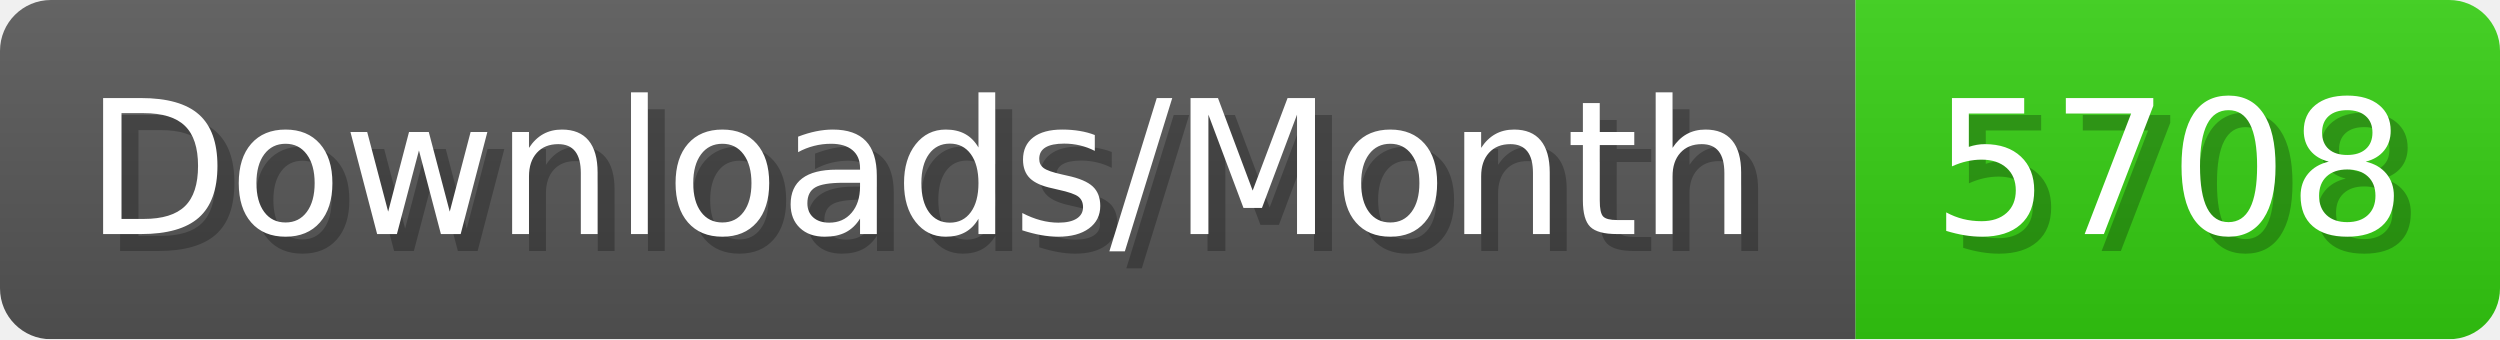
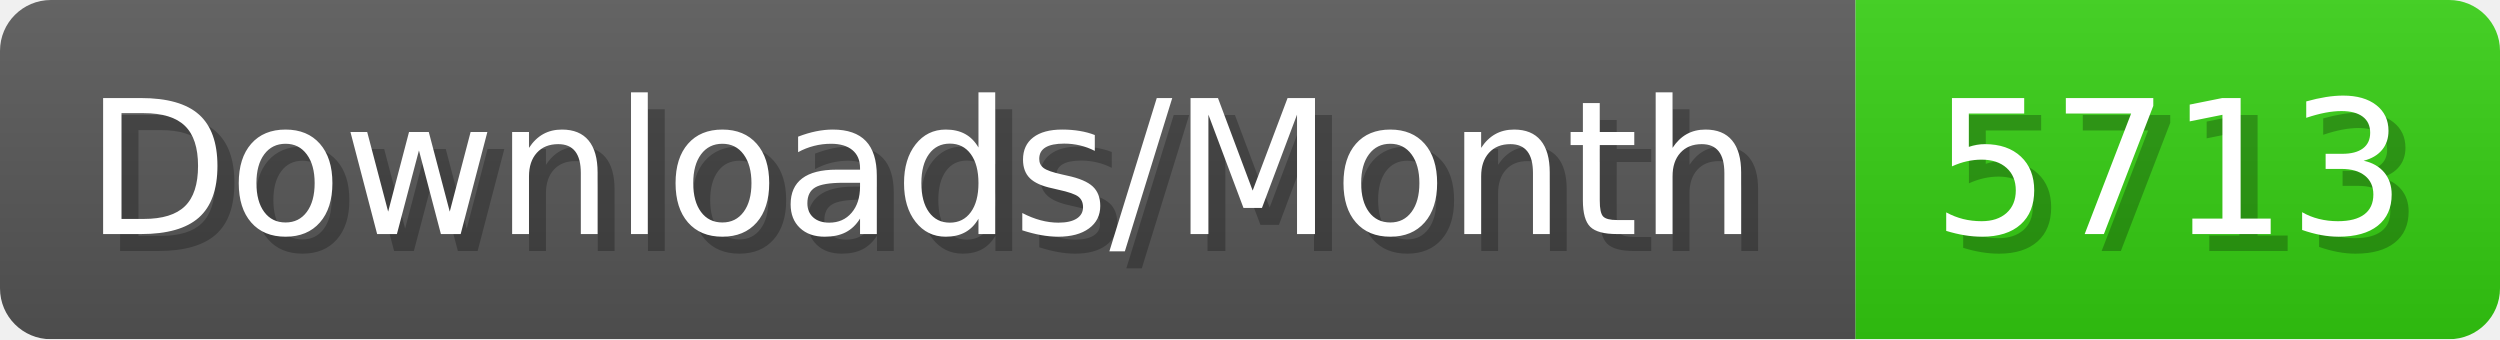
- <svg xmlns="http://www.w3.org/2000/svg" width="147.4" height="20" viewBox="0 0 1474 200" role="img" aria-label="Downloads/Month: 5708">
+ <svg xmlns="http://www.w3.org/2000/svg" width="147.4" height="20" viewBox="0 0 1474 200" role="img" aria-label="Downloads/Month: 5713">
  <linearGradient id="YlXUI" x2="0" y2="100%">
    <stop offset="0" stop-opacity=".1" stop-color="#EEE" />
    <stop offset="1" stop-opacity=".1" />
  </linearGradient>
  <mask id="JHhop">
    <rect width="1474" height="200" rx="30" fill="#FFF" />
  </mask>
  <g mask="url(#JHhop)">
    <rect width="1094" height="200" fill="#555" />
    <rect width="380" height="200" fill="#3C1" x="1094" />
    <rect width="1474" height="200" fill="url(#YlXUI)" />
  </g>
  <g aria-hidden="true" fill="#fff" text-anchor="start" font-family="Verdana,DejaVu Sans,sans-serif" font-size="110">
    <text x="60" y="148" textLength="994" fill="#000" opacity="0.25">Downloads/Month</text>
    <text x="50" y="138" textLength="994">Downloads/Month</text>
-     <text x="1149" y="148" textLength="280" fill="#000" opacity="0.25">5708</text>
-     <text x="1139" y="138" textLength="280">5708</text>
+     <text x="1149" y="148" textLength="280" fill="#000" opacity="0.25">5713</text>
+     <text x="1139" y="138" textLength="280">5713</text>
  </g>
</svg>
